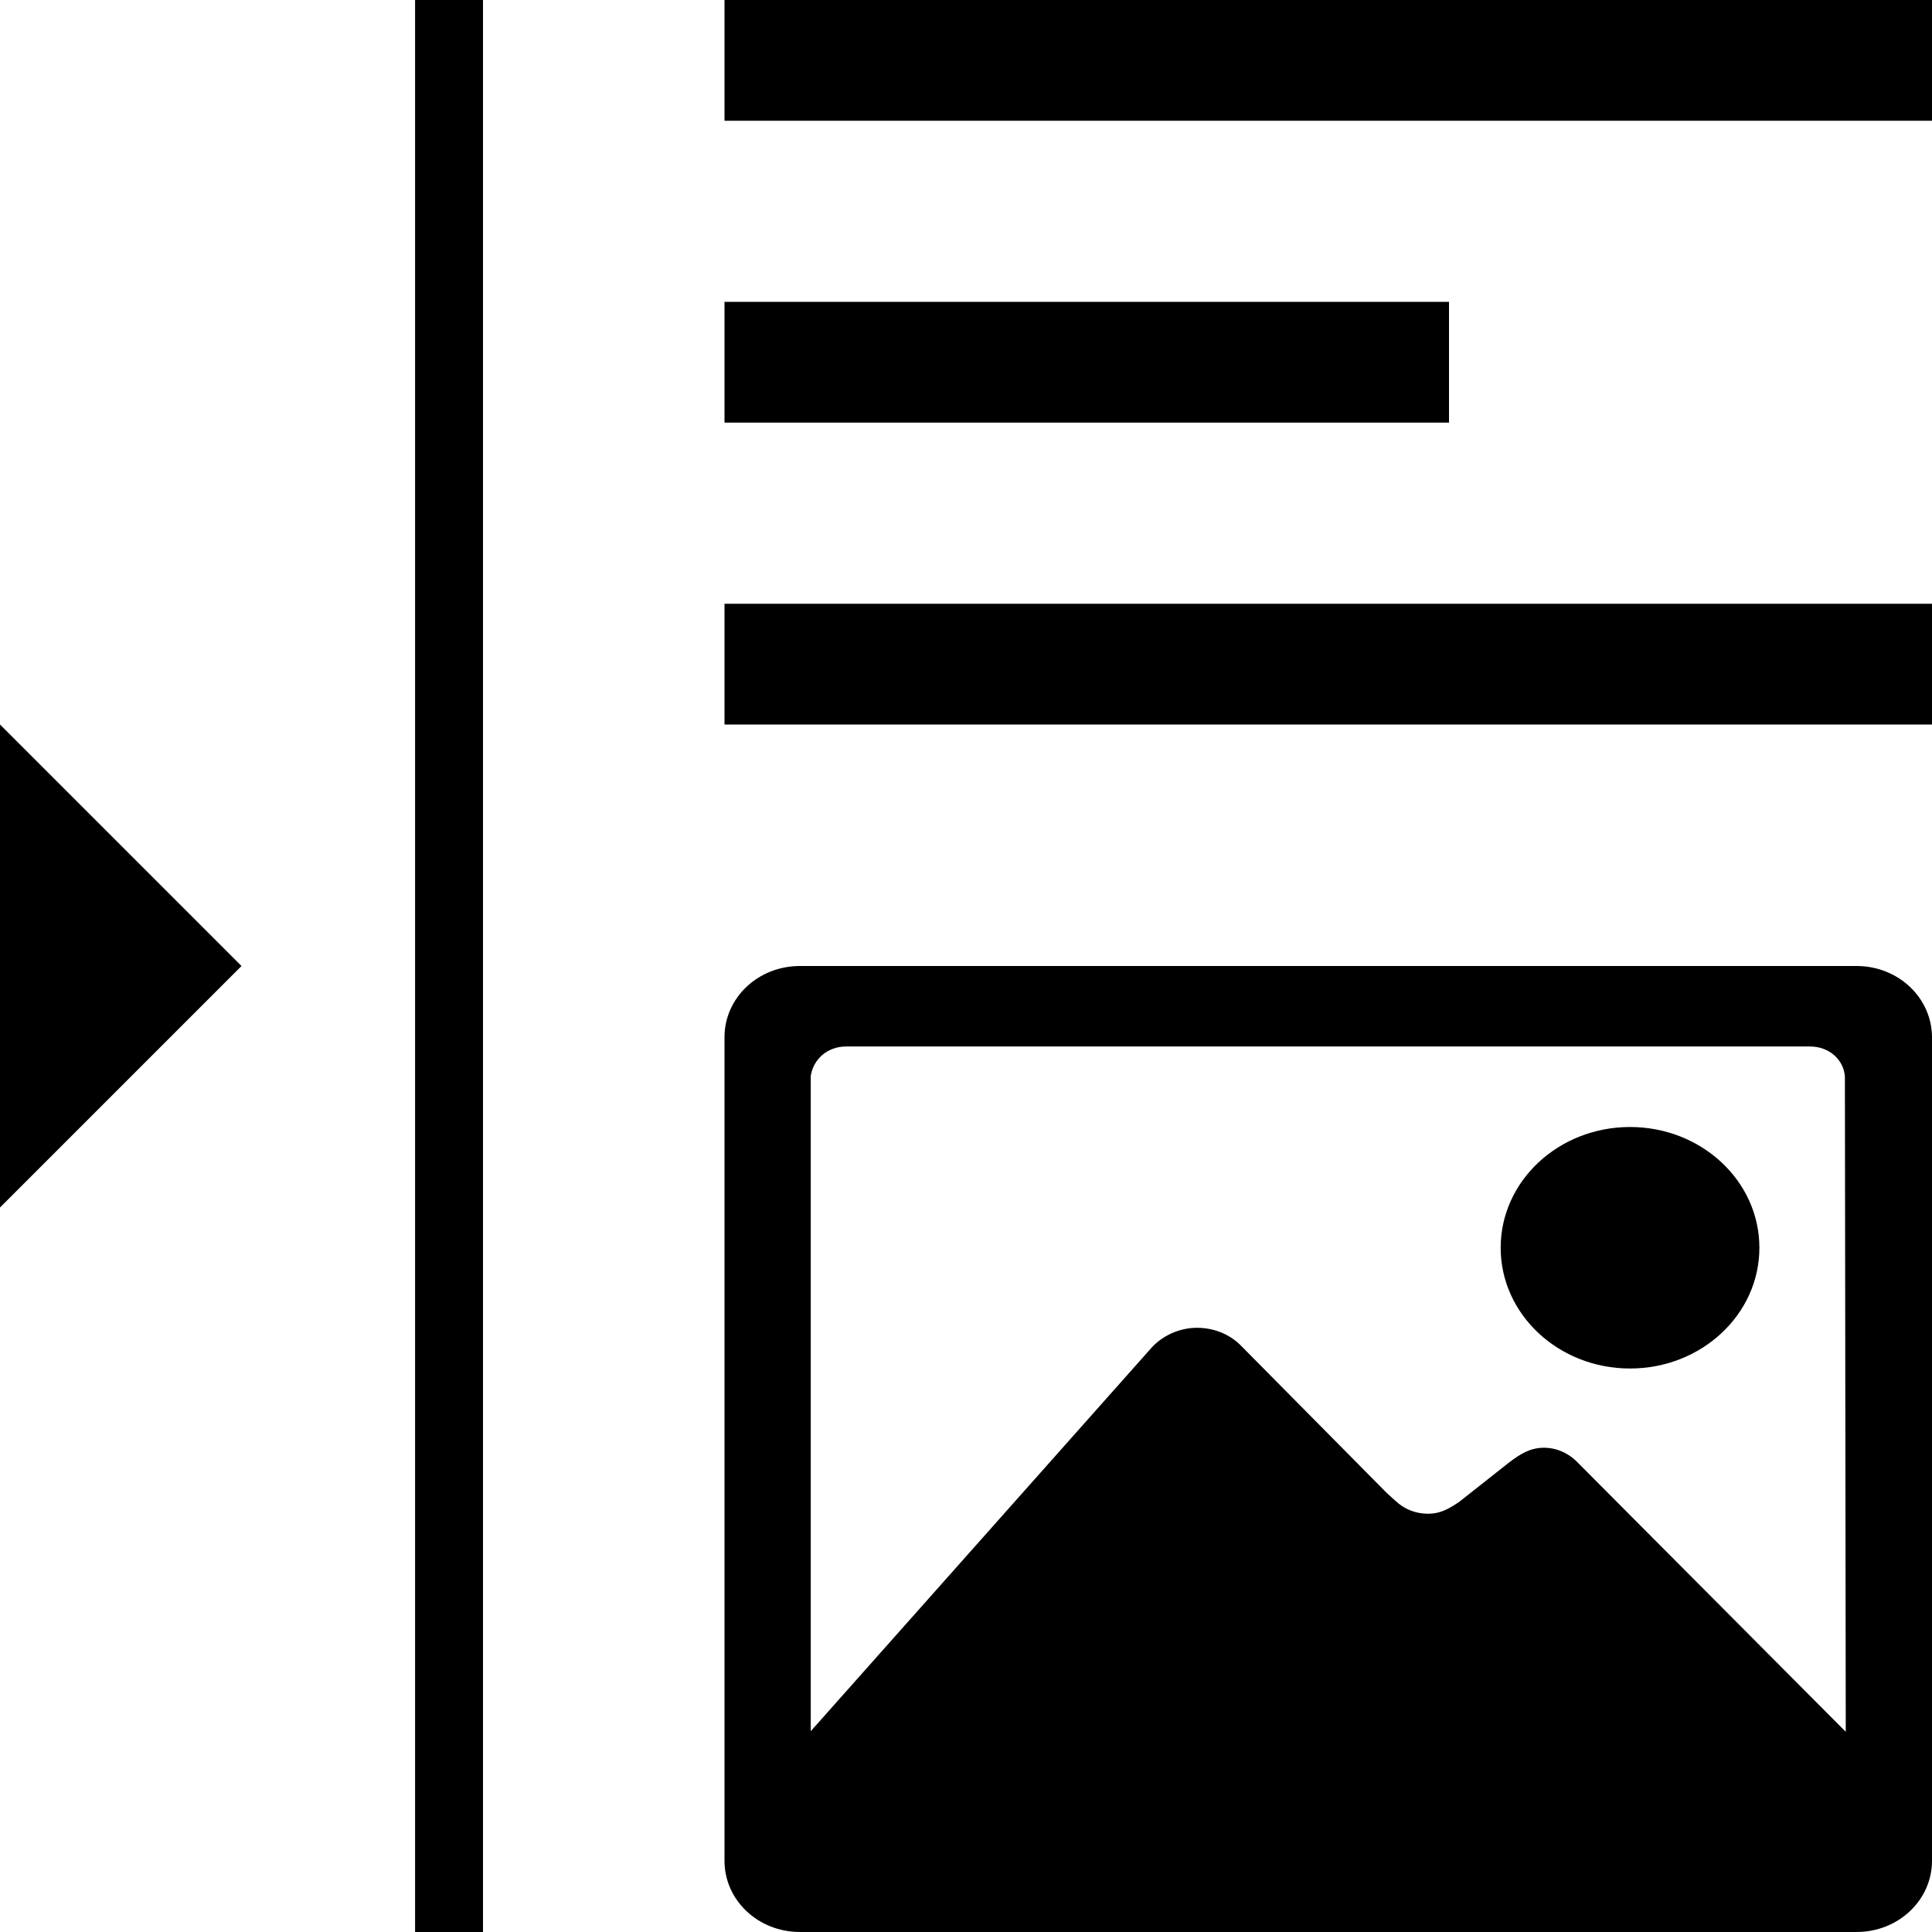
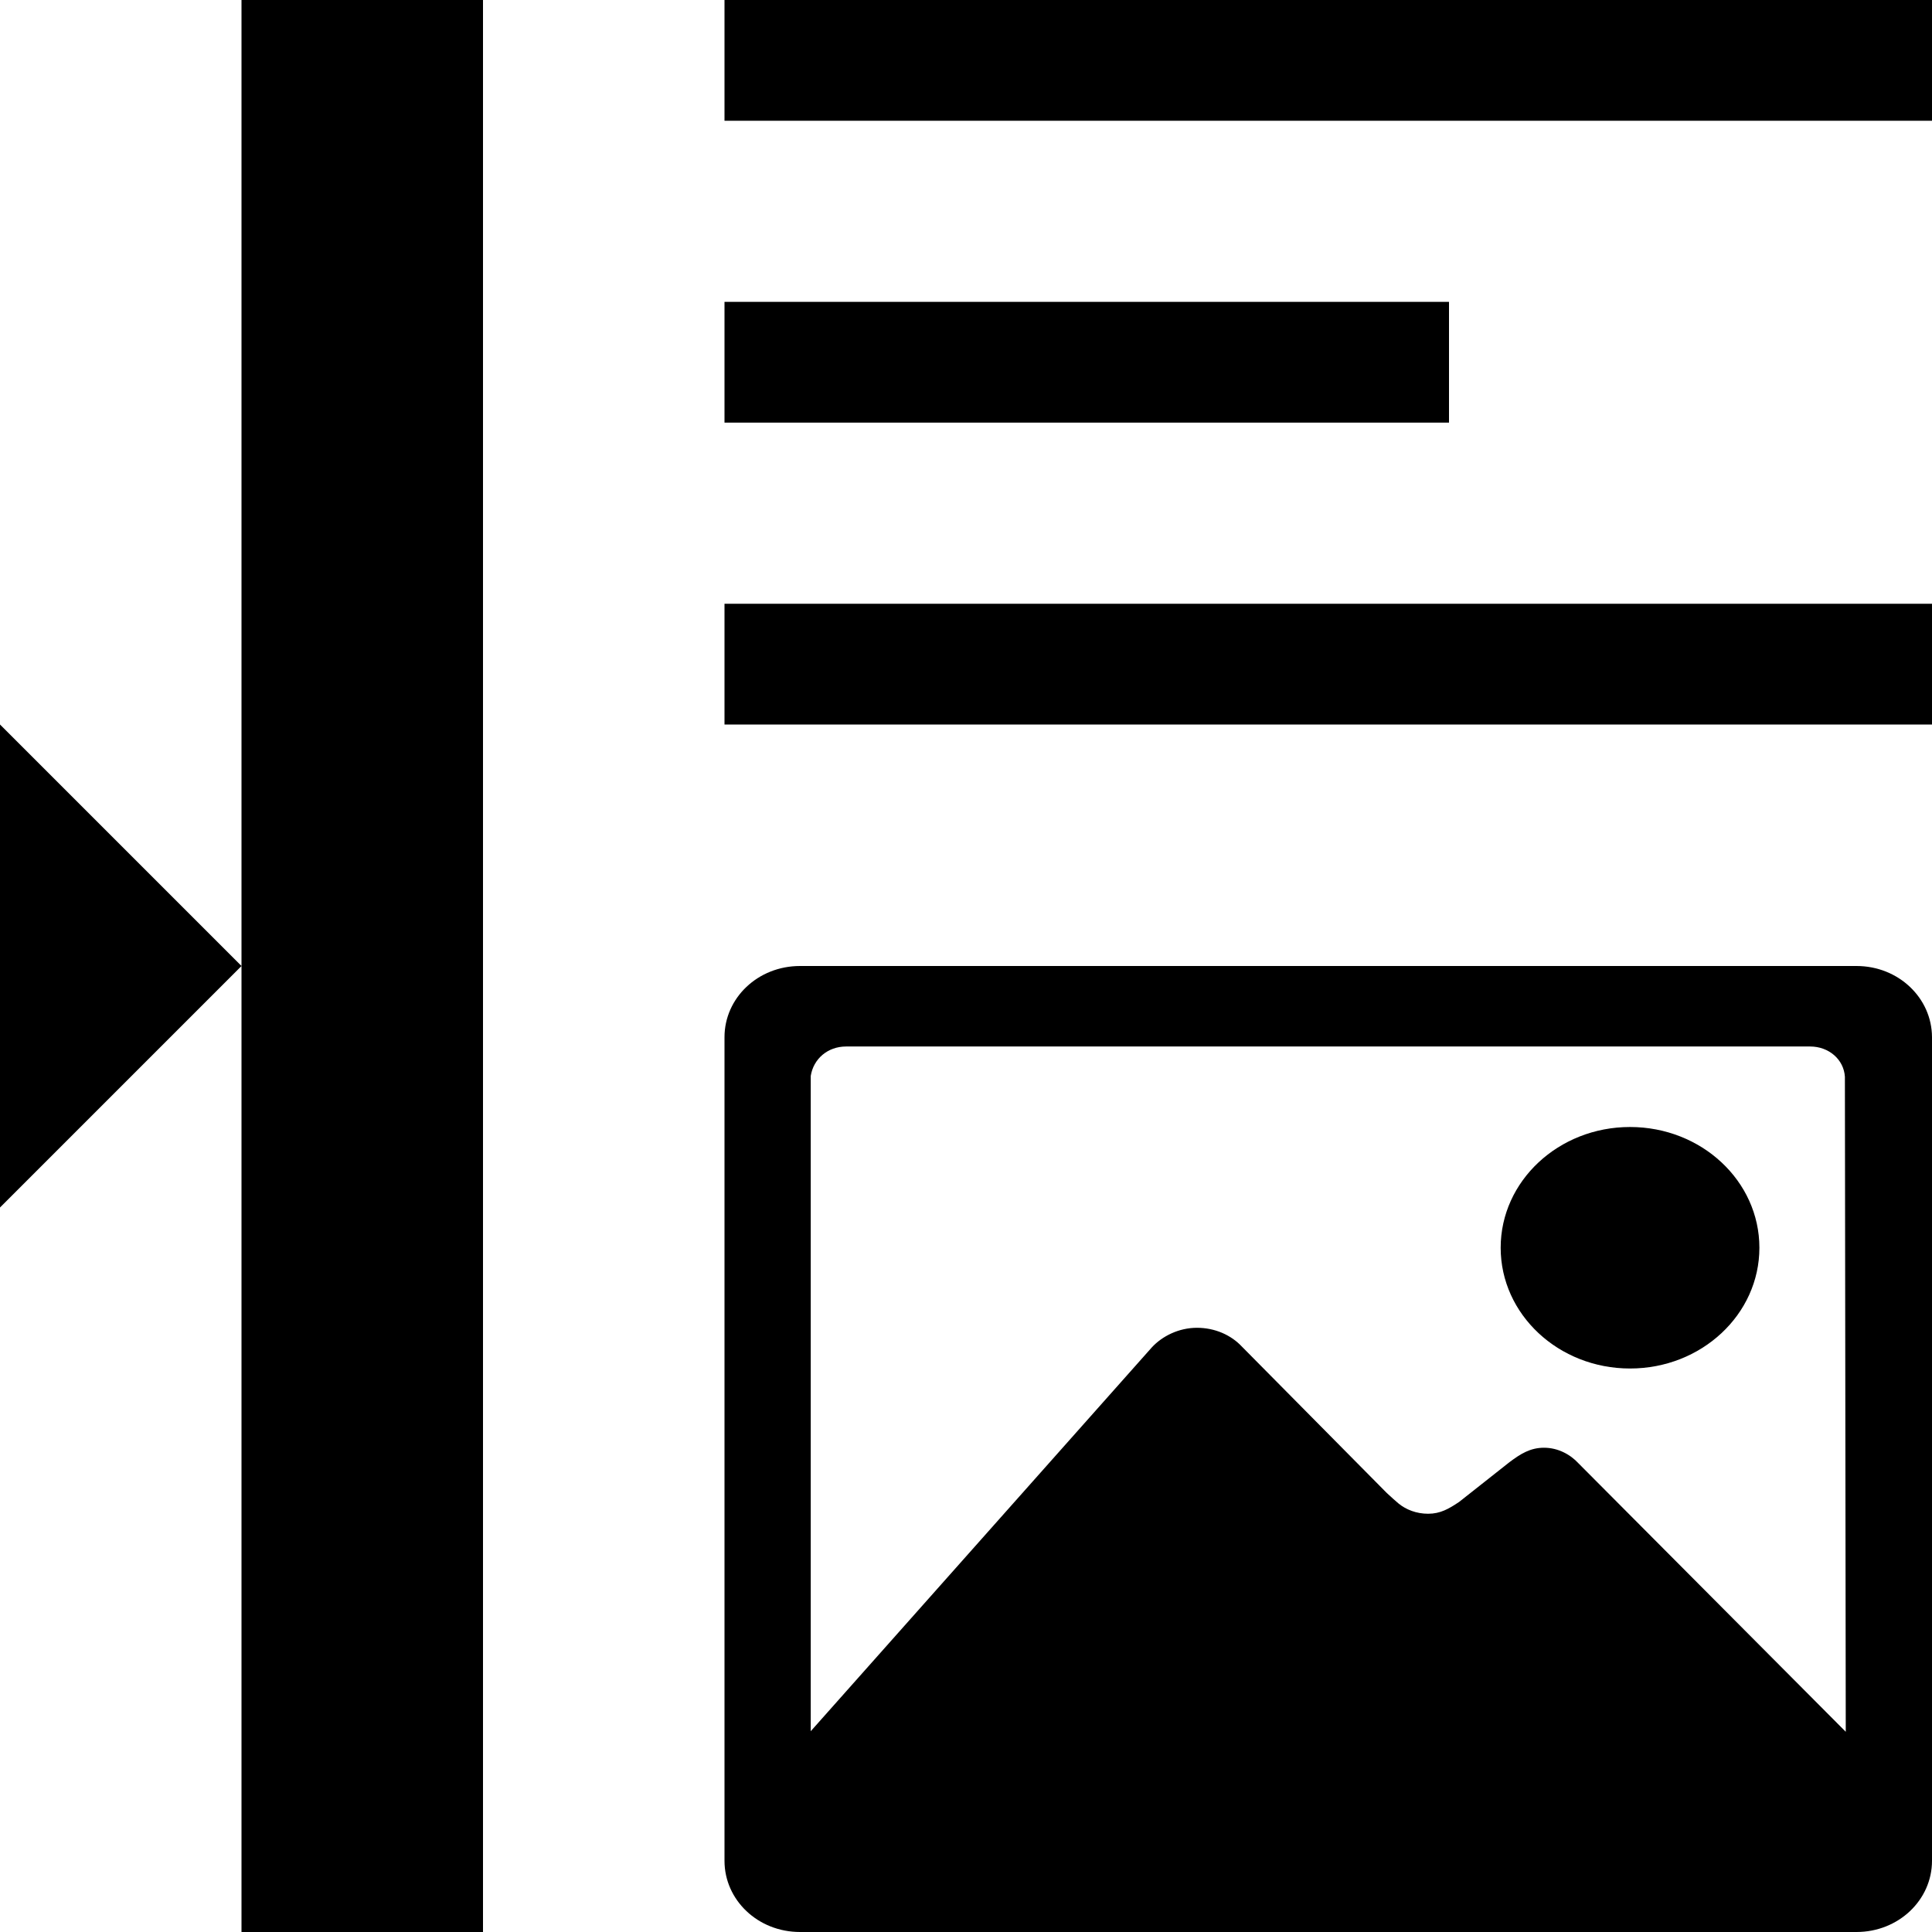
<svg xmlns="http://www.w3.org/2000/svg" width="1024" height="1024" viewBox="0 0 1024 1024" id="svg3353" version="1.1">
  <defs id="defs3355">
    <pattern y="0" x="0" height="6" width="6" patternUnits="userSpaceOnUse" id="EMFhbasepattern" />
  </defs>
  <g id="layer1" transform="translate(0,-28.36216)">
    <g transform="matrix(1.044898,0,0,1.064859,-10.44902,7.927524)" id="g20">
      <g transform="matrix(0.1,0,0,-0.1,0,511)" id="g18">
-         <path style="stroke-width:0.09" d="M 220,0 V 511.994 1024 h 18 18 V 511.994 0 h -18 z m 164,0 v 64 h 640 V 0 Z m 0,160 v 64 h 384 v -64 z m 0,160 v 64 h 640 V 320 Z M 1.14284e-7,640 128,512 1.14284e-7,384 Z M 424.029,512 C 401.697,512 384,528.946 384,549.73 V 986.27 C 384,1007.054 401.697,1024 424.029,1024 H 983.971 C 1006.238,1024 1024,1007.054 1024,986.27 V 549.73 C 1023.935,528.946 1006.238,512 983.971,512 Z m 24.422,42.666 h 510.967 c 9.86,0 17.828,6.827 18.416,16.031 l 0.457,347.186 -141.635,-142.264 c -4.31,-4.693 -10.841,-8.289 -18.285,-8.289 -7.314,0 -12.406,3.231 -18.283,7.619 l -26.707,21.09 c -5.55,3.718 -9.99,6.277 -16.455,6.277 -6.138,0 -11.69,-2.134 -15.738,-5.486 -1.437,-1.219 -3.982,-3.473 -6.137,-5.484 l -76.793,-77.594 c -5.746,-6.156 -14.3,-9.996 -23.834,-9.996 -9.599,0 -18.414,4.39 -23.965,10.424 l -180.75,203.396 V 570.27 c 1.437,-9.082 9.013,-15.604 18.742,-15.604 z m 415.5,42.668 c -37.874,0 -68.564,28.648 -68.564,64 0,35.352 30.691,64 68.564,64 37.874,0 68.564,-28.648 68.564,-64 0,-35.352 -30.691,-64 -68.564,-64 z" transform="matrix(9.570312,0,0,-9.390918,100.0004,4918.1)" id="path4" />
+         <path style="stroke-width:0.09" d="M 128,0.006 V 512 1024.006 c 42.667,-0 85.333,-0.01 128,-0.01 V 511.994 0 C 213.333,1.7280255e-4 170.667,0.004 128,0.006 Z M 384,0 v 64 h 640 V 0 Z m 0,160 v 64 h 384 v -64 z m 0,160 v 64 h 640 V 320 Z M 1.14284e-7,640 128,512 1.14284e-7,384 Z M 424.029,512 C 401.697,512 384,528.946 384,549.73 V 986.27 C 384,1007.054 401.697,1024 424.029,1024 H 983.971 C 1006.238,1024 1024,1007.054 1024,986.27 V 549.73 C 1023.935,528.946 1006.238,512 983.971,512 Z m 24.422,42.666 h 510.967 c 9.86,0 17.828,6.827 18.416,16.031 l 0.457,347.186 -141.635,-142.264 c -4.31,-4.693 -10.841,-8.289 -18.285,-8.289 -7.314,0 -12.406,3.231 -18.283,7.619 l -26.707,21.09 c -5.55,3.718 -9.99,6.277 -16.455,6.277 -6.138,0 -11.69,-2.134 -15.738,-5.486 -1.437,-1.219 -3.982,-3.473 -6.137,-5.484 l -76.793,-77.594 c -5.746,-6.156 -14.3,-9.996 -23.834,-9.996 -9.599,0 -18.414,4.39 -23.965,10.424 l -180.75,203.396 V 570.27 c 1.437,-9.082 9.013,-15.604 18.742,-15.604 z m 415.5,42.668 c -37.874,0 -68.564,28.648 -68.564,64 0,35.352 30.691,64 68.564,64 37.874,0 68.564,-28.648 68.564,-64 0,-35.352 -30.691,-64 -68.564,-64 z" transform="matrix(9.570312,0,0,-9.390918,100.0004,4918.1)" id="path4" />
      </g>
    </g>
    <g transform="matrix(0.6529946,0,0,0.6095238,377.4701,491.6003)" id="g8" />
  </g>
</svg>
